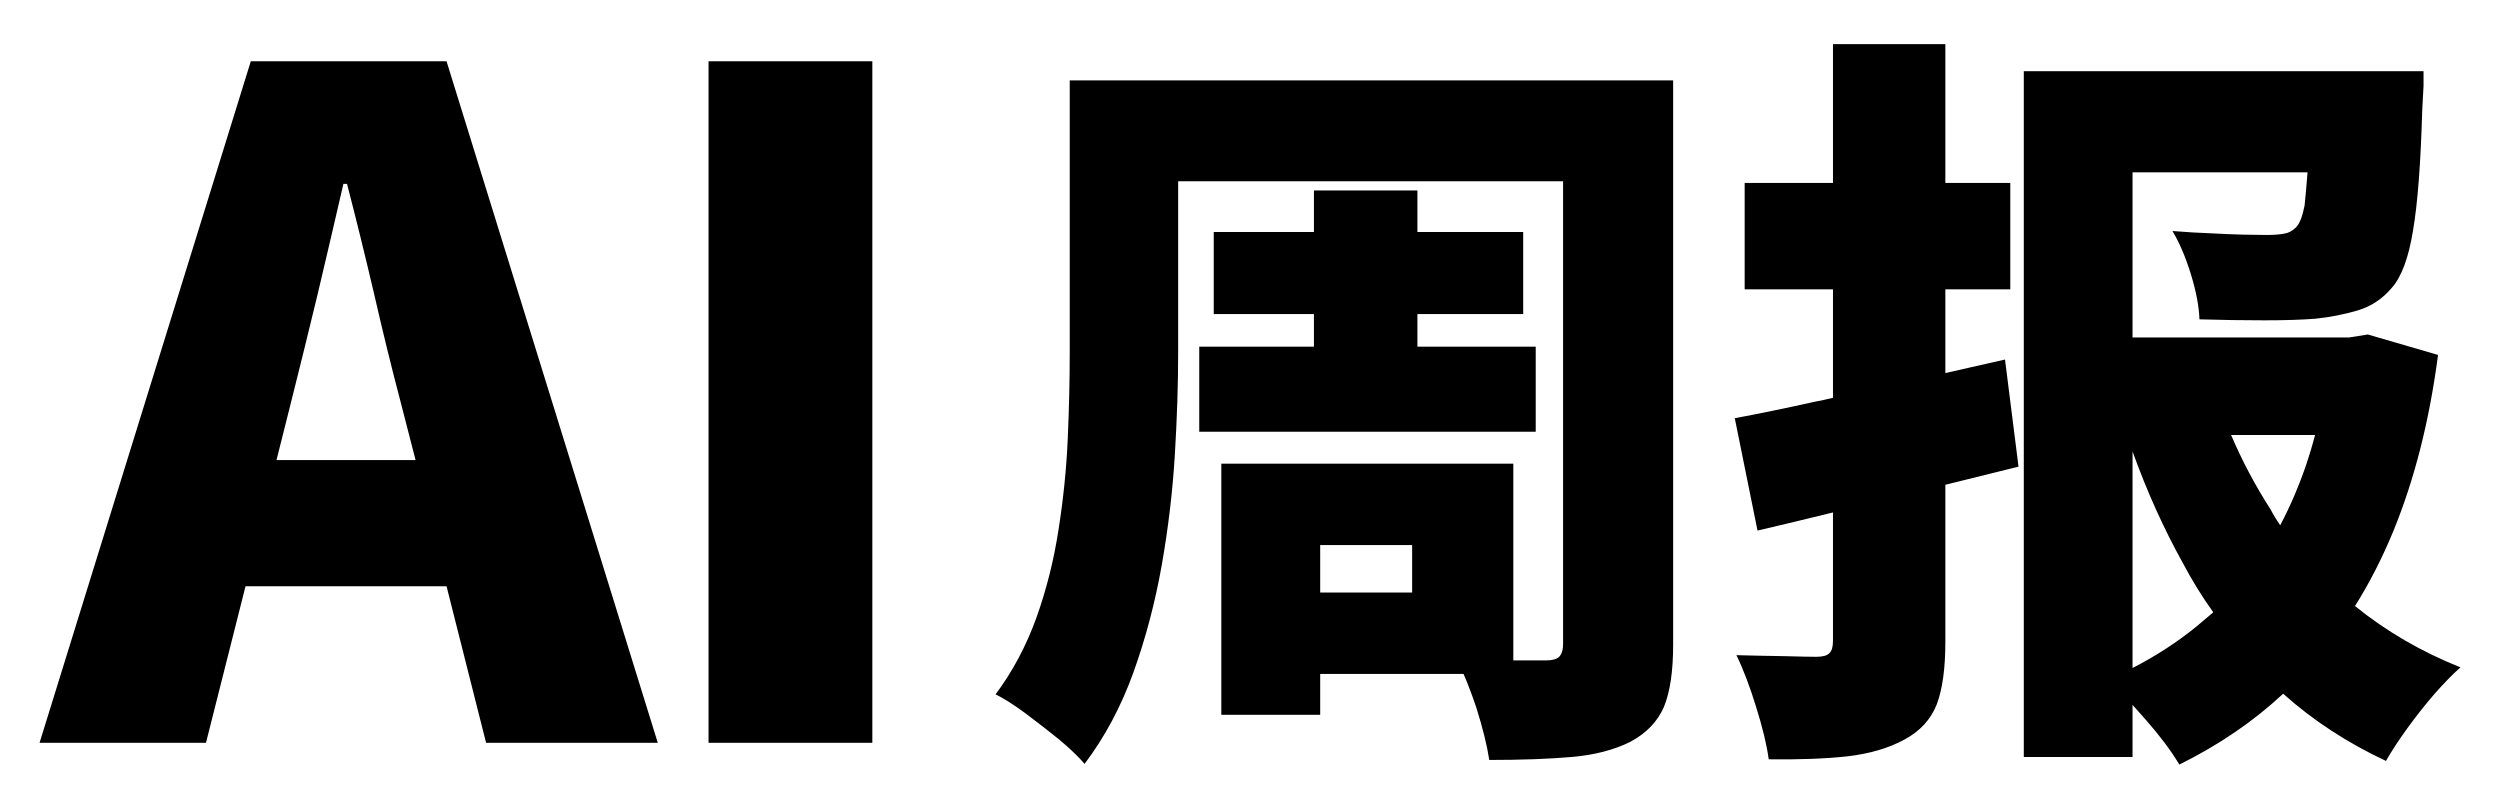
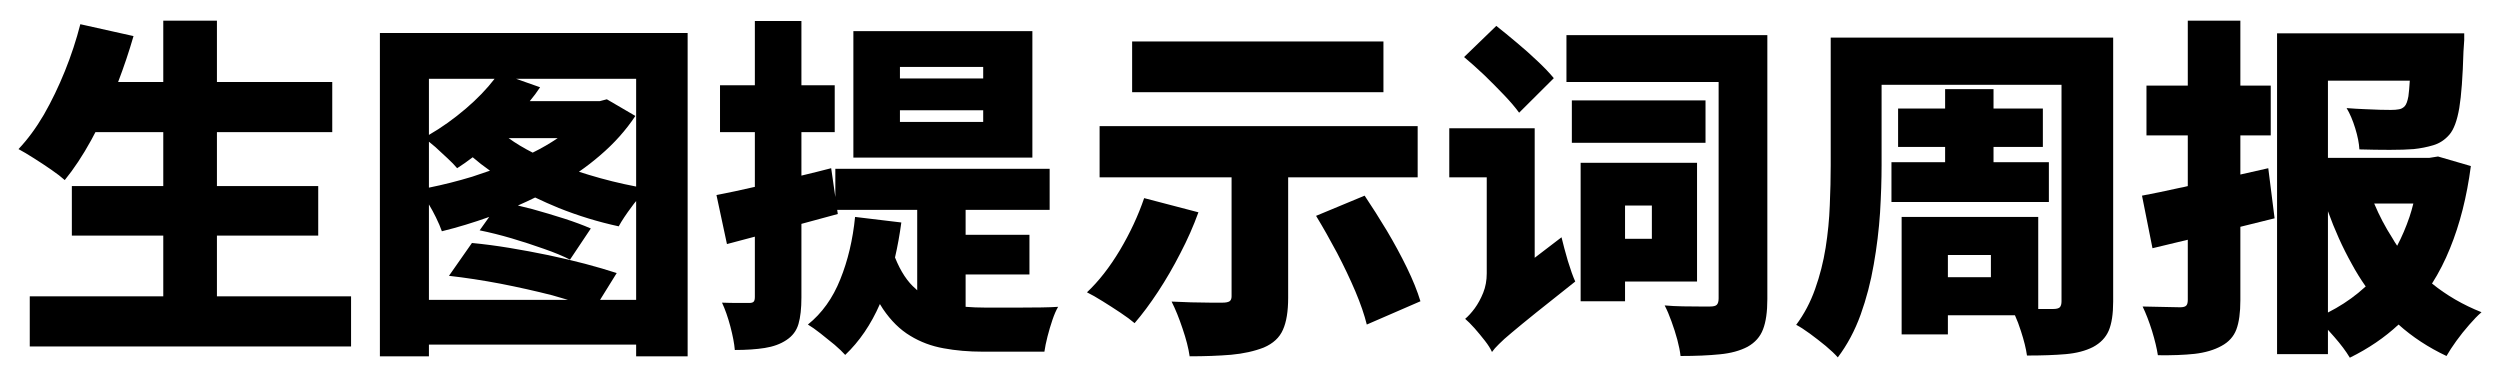
- <svg xmlns="http://www.w3.org/2000/svg" viewBox="0 -122.0 758.6 244.0">
-   <path id="accent" d="M62.5 103.4L12 103.4L76.1-103.4L135.5-103.4L199.6 103.4L147.5 103.4L135.5 55.9L74.5 55.9L62.5 103.4ZM83.9 17.6L126.1 17.6L121.6 0.1Q117.5-15.4 113.5-32.9Q109.4-50.4 105.3-66.2L105.3-66.2L104.2-66.2Q100.5-50.1 96.4-32.8Q92.2-15.4 88.3 0.1L88.3 0.1L83.9 17.6Z M264.7 103.4L215.0 103.4L215.0-103.4L264.7-103.4L264.7 103.4Z" />
-   <path id="ink" d="M324.6-14.8L324.6-97.6L507.7-97.6L507.7 73.6Q507.7 85.7 504.9 92.5Q502.0 99.2 494.7 103.1L494.7 103.1Q487.3 106.8 476.9 107.7Q466.5 108.6 451.9 108.6L451.9 108.6Q450.9 102.0 448.0 92.8L448.0 92.8Q446.1 87.1 444.1 82.5L444.1 82.5L400.6 82.5L400.6 94.9L370.6 94.9L370.6 18.7L459.2 18.7L459.2 78.4Q461.0 78.4 462.6 78.4L462.6 78.4L469.0 78.4Q472.0 78.4 473.1 77.3Q474.3 76.1 474.3 73.4L474.3 73.4L474.3-67.0L357.5-67.0L357.5-14.8Q357.5-0.8 356.5 15.9Q355.5 32.6 352.5 49.6Q349.5 66.5 343.9 82.1Q338.3 97.6 329.1 109.8L329.1 109.8Q326.4 106.6 321.4 102.4Q316.3 98.3 311.1 94.4Q305.8 90.5 302.1 88.7L302.1 88.7Q309.9 78.2 314.5 65.4Q319.1 52.5 321.2 38.7Q323.4 24.8 324.0 11.1Q324.6-2.6 324.6-14.8L324.6-14.8ZM368.3-26.7L368.3-51.6L398.7-51.6L398.7-64.2L430.1-64.2L430.1-51.6L462.2-51.6L462.2-26.7L430.1-26.7L430.1-16.8L466.0-16.8L466.0 9.0L363.9 9.0L363.9-16.8L398.7-16.8L398.7-26.7L368.3-26.7ZM400.6 43.4L400.6 57.8L428.5 57.8L428.5 43.4L400.6 43.4Z M614.1 107.7L614.1-100.4L735.4-100.4L735.4-96.0Q735.2-91.5 735.0-88.5L735.0-88.5Q734.3-64.2 732.2-52.0Q730.2-39.7 725.8-34.7Q721.5-29.6 715.4-27.8Q709.3-26.0 702.7-25.3L702.7-25.3Q696.5-24.8 687.1-24.8Q677.7-24.8 667.4-25.1L667.4-25.1Q667.2-31.0 664.8-38.8Q662.4-46.6 659.2-51.9L659.2-51.9Q665.4-51.4 670.9-51.2Q676.4-50.9 680.8-50.8Q685.3-50.7 687.8-50.7L687.8-50.7Q691.0-50.7 693.1-51.1Q695.1-51.4 696.7-53.0Q698.3-54.6 699.3-59.6L699.3-59.6Q699.7-63.3 700.2-69.7L700.2-69.7L647.1-69.7L647.1-19.6L712.8-19.6L718.5-20.5L739.8-14.3Q735.9 15.5 726.3 39.0L726.3 39.0Q721.2 51.4 714.6 61.9L714.6 61.9Q728.8 73.4 746.6 80.5L746.6 80.5Q743.0 83.7 738.6 88.7Q734.3 93.7 730.4 99.1Q726.5 104.5 724.0 108.9L724.0 108.9Q706.3 100.6 692.8 88.5L692.8 88.5Q679.3 101.1 661.3 110L661.3 110Q657.6 103.8 651.2 96.5L651.2 96.5Q649.1 94.2 647.1 91.9L647.1 91.9L647.1 107.7L614.1 107.7ZM533.3 39.0L526.4 4.9Q537.2 2.9 550.7-0.1L550.7-0.1Q553.4-0.6 556.2-1.3L556.2-1.3L556.2-34.2L529.4-34.2L529.4-66.5L556.2-66.5L556.2-108.6L590.3-108.6L590.3-66.5L610.0-66.5L610.0-34.2L590.3-34.2L590.3-8.8Q599.4-10.9 608.4-12.9L608.4-12.9L612.5 19.6Q601.5 22.3 590.3 25.1L590.3 25.1L590.3 72.7Q590.3 84.8 587.7 91.7Q585.0 98.6 577.9 102.4Q570.8 106.3 560.6 107.5Q550.4 108.6 536.7 108.4L536.7 108.4Q535.8 101.8 532.9 92.6Q530.1 83.4 526.9 76.8L526.9 76.8Q534.0 77.0 541.3 77.1Q548.6 77.3 551.1 77.3L551.1 77.3Q554.1 77.3 555.1 76.2Q556.2 75.2 556.2 72.5L556.2 72.5L556.2 33.5Q544.0 36.5 533.3 39.0L533.3 39.0ZM671.6 63.8L671.6 63.8Q666.5 56.7 662.4 48.9L662.4 48.9Q653.7 33.3 647.1 15.0L647.1 15.0L647.1 80.7Q657.8 75.2 666.5 68.1L666.5 68.1Q669.0 66.0 671.6 63.8ZM702.5 10.0L677.0 10.0Q682.1 21.9 689.0 32.6L689.0 32.6Q690.3 35.1 691.9 37.4L691.9 37.4Q696.5 28.7 699.9 18.7L699.9 18.7Q701.3 14.5 702.5 10.0L702.5 10.0Z" />
+ <svg xmlns="http://www.w3.org/2000/svg" viewBox="0 -122.0 1621.5 244.0">
+   <path id="accent" d="M46.6 30.8L46.6-1.3L105.9-1.3L105.9-36.3L61.9-36.3Q60.5-33.8 59.2-31.2L59.2-31.2Q50.9-16.1 42.0-5.2L42.0-5.2Q38.8-8.1 33.3-11.9Q27.8-15.7 22.1-19.3Q16.3-23.0 12-25.3L12-25.3Q20.9-34.7 28.5-47.7Q36.0-60.8 42.1-75.9Q48.2-91.0 52.1-106.3L52.1-106.3L86.6-98.6Q82.3-83.7 76.6-68.8L76.6-68.8L105.9-68.8L105.9-108.6L140.7-108.6L140.7-68.8L215.5-68.8L215.5-36.3L140.7-36.3L140.7-1.3L206.4-1.3L206.4 30.8L140.7 30.8L140.7 70.2L227.7 70.2L227.7 102.7L19.3 102.7L19.3 70.2L105.9 70.2L105.9 30.8L46.6 30.8Z M246.4 109.1L246.4-100.6L446.0-100.6L446.0 109.1L412.6 109.1L412.6 101.5L278.2 101.5L278.2 109.1L246.4 109.1ZM311.1 27.4L311.1 27.4L317.3 18.7Q302.0 24.2 286.6 28.0L286.6 28.0Q285.3 24.2 282.7 18.9L282.7 18.9Q280.7 14.8 278.2 10.6L278.2 10.6L278.2 72.5L368.4 72.5Q363.6 71.1 358.1 69.5L358.1 69.5Q342.0 65.4 324.6 62.0Q307.2 58.7 291.2 56.9L291.2 56.9L306.1 35.6Q317.8 36.7 330.5 38.8Q343.2 40.9 355.7 43.5Q368.1 46.1 379.5 49.1Q390.8 52.1 400.0 55.1L400.0 55.1L389.2 72.5L412.6 72.5L412.6 8.4Q411.2 10.0 409.8 12.0L409.8 12.0Q404.3 19.3 401.3 24.8L401.3 24.8Q381.4 20.5 362.4 12.9L362.4 12.9Q354.6 9.7 347.1 6.1L347.1 6.1Q341.6 8.8 335.9 11.3L335.9 11.3Q340.4 12.5 345.2 13.6L345.2 13.6Q356.0 16.6 366.0 19.8Q375.9 23.0 383.2 26.2L383.2 26.2L369.7 46.4Q362.9 42.9 352.8 39.4Q342.7 35.8 331.9 32.6Q321.0 29.4 311.1 27.4ZM412.6-1.0L412.6-1.0L412.6-70.9L334.7-70.9L350.3-65.4Q347.3-60.8 343.6-56.4L343.6-56.4L389.0-56.4L393.6-57.6L412.1-46.8Q402.9-32.9 389.2-21.2L389.2-21.2Q382.6-15.5 375.5-10.6L375.5-10.6Q378.7-9.5 381.9-8.6L381.9-8.6Q397.0-4.0 412.6-1.0ZM278.2-70.9L278.2-34.5Q290.5-41.6 302.2-51.6L302.2-51.6Q313.2-61.0 320.8-70.9L320.8-70.9L278.2-70.9ZM306.6-20.0L306.6-20.0Q301.5-16.1 296.5-12.9L296.5-12.9Q294.2-15.7 290.3-19.3Q286.4-23.0 282.3-26.7L282.3-26.7Q280.0-28.7 278.2-30.1L278.2-30.1L278.2-0.3Q292.1-3.1 306.3-7.4L306.3-7.4Q312.1-9.3 317.8-11.3L317.8-11.3Q311.8-15.5 306.6-20.0ZM361.7-32.4L361.7-32.4L329.9-32.4Q336.8-27.4 345.5-23.0L345.5-23.0Q354.4-27.4 361.7-32.4Z M541.8 5.8L541.8-12.5L680.8-12.5L680.8 14.1L626.3 14.1L626.3 30.3L667.7 30.3L667.7 56.0L626.3 56.0L626.3 77.0Q632.5 77.5 638.9 77.5L638.9 77.5L661.8 77.5Q668.9 77.5 675.5 77.4Q682.2 77.3 686.3 77.0L686.3 77.0Q684.4 80.2 682.6 85.5Q680.8 90.8 679.4 96.3Q678.0 101.8 677.4 106.1L677.4 106.1L637.5 106.1Q623.8 106.1 612.0 103.9Q600.2 101.8 590.4 95.8Q580.5 89.9 572.7 78.4L572.7 78.4Q571.6 76.8 570.7 75.2L570.7 75.2Q562.0 95.1 548.2 108.2L548.2 108.2Q545.7 105.4 541.3 101.6Q536.8 97.9 532.1 94.2Q527.4 90.5 524.0 88.5L524.0 88.5Q537.7 77.5 545.0 59.2Q552.4 40.9 554.6 18.7L554.6 18.7L584.6 22.3Q583.0 34.2 580.5 45.0L580.5 45.0Q586.0 58.7 594.0 65.4L594.0 65.4Q594.5 65.8 594.9 66.3L594.9 66.3L594.9 14.1L543.0 14.1L543.4 16.8Q531.8 20.0 519.8 23.2L519.8 23.2L519.8 70.9Q519.8 81.6 517.9 88.1Q516.0 94.7 510.0 98.6L510.0 98.6Q504.3 102.4 496.0 103.7Q487.8 105.0 476.6 105.0L476.6 105.0Q476.1 98.8 473.7 89.7Q471.3 80.7 468.3 74.3L468.3 74.3Q473.8 74.5 478.9 74.5L478.9 74.5L486.0 74.5Q488.0 74.5 488.8 73.7Q489.6 72.9 489.6 70.6L489.6 70.6L489.6 31.5Q480.2 34.0 471.5 36.3L471.5 36.3L464.7 4.5Q475.7 2.4 489.6-0.8L489.6-0.8L489.6-36.3L467.0-36.3L467.0-66.7L489.6-66.7L489.6-108.4L519.8-108.4L519.8-66.7L541.4-66.7L541.4-36.3L519.8-36.3L519.8-8.1Q529.5-10.4 539.1-12.9L539.1-12.9L541.8 5.8ZM553.5-19.8L553.5-101.8L669.6-101.8L669.6-19.8L553.5-19.8ZM637.7-50.5L583.7-50.5L583.7-42.9L637.7-42.9L637.7-50.5ZM637.7-78.6L583.7-78.6L583.7-71.1L637.7-71.1L637.7-78.6Z M713.2-7.0L713.2-40.2L919.5-40.2L919.5-7.0L835.5-7.0L835.5 71.1Q835.5 84.4 832.1 91.9Q828.8 99.5 819.7 103.4L819.7 103.4Q810.5 107.0 798.5 108.1Q786.5 109.1 771.6 109.1L771.6 109.1Q770.5 101.3 767.0 91.1Q763.6 80.9 759.9 73.6L759.9 73.6Q765.9 73.8 772.6 74.1Q779.4 74.3 785.1 74.3L785.1 74.3L792.9 74.3Q796.1 74.3 797.5 73.4Q798.8 72.5 798.8 70.2L798.8 70.2L798.8-7.0L713.2-7.0ZM734.3-62.2L734.3-95.1L897.3-95.1L897.3-62.2L734.3-62.2ZM853.6 18.0L853.6 18.0L885.1 4.9Q892.2 15.5 899.5 27.6Q906.7 39.7 912.5 51.6Q918.3 63.5 921.3 73.4L921.3 73.4L886.5 88.5Q884.2 79.1 879.1 67.0Q873.9 54.8 867.2 42.0Q860.4 29.2 853.6 18.0ZM742.1 6.5L742.1 6.5L777.3 15.7Q772.5 29.0 765.6 42.2Q758.8 55.5 751.1 67.2Q743.4 78.9 735.9 87.6L735.9 87.6Q732.4 84.6 726.7 80.8Q721.0 77.0 715.2 73.4Q709.3 69.7 705.0 67.6L705.0 67.6Q716.4 56.9 726.4 40.2Q736.3 23.5 742.1 6.5Z M1016.0-68.8L1016.0-99.2L1146.3-99.2L1146.3 72.0Q1146.3 84.4 1143.5 91.6Q1140.8 98.8 1133.5 102.9L1133.5 102.9Q1126.1 106.8 1115.5 107.8Q1104.8 108.9 1090.0 108.9L1090.0 108.9Q1089.5 104.3 1087.9 98.3Q1086.3 92.4 1084.1 86.4Q1082.0 80.5 1079.7 76.1L1079.7 76.1Q1085.4 76.6 1091.5 76.7Q1097.5 76.8 1102.3 76.8L1102.3 76.8L1109.2 76.8Q1112.4 76.8 1113.5 75.7Q1114.7 74.5 1114.7 71.5L1114.7 71.5L1114.7-68.8L1016.0-68.8ZM1025.2 73.4L1025.2-16.4L1100.7-16.4L1100.7 60.6L1054.0 60.6L1054.0 73.4L1025.2 73.4ZM967.7 106.3L967.7 106.3Q966.3 103.1 963.1 99.0Q959.9 94.9 956.4 90.9Q952.8 86.9 950.3 84.8L950.3 84.8Q953.3 82.3 956.5 78.0Q959.7 73.6 962.0 67.9Q964.3 62.2 964.3 55.3L964.3 55.3L964.3-7.0L940.0-7.0L940.0-38.8L995.4-38.8L995.4 45.2L1012.8 31.9Q1014.4 38.6 1016.9 47.2Q1019.5 55.7 1021.7 60.6L1021.7 60.6Q1006.2 72.9 996.3 80.8Q986.5 88.7 980.8 93.5Q975.0 98.3 972.2 101.2Q969.3 104.0 967.7 106.3ZM1019.5-29.4L1019.5-56.9L1106.2-56.9L1106.2-29.4L1019.5-29.4ZM949.6-85.0L949.6-85.0L970.5-105.2Q976.6-100.4 983.7-94.4Q990.8-88.5 997.2-82.4Q1003.7-76.3 1007.8-71.3L1007.8-71.3L985.3-48.9Q981.7-53.9 975.6-60.3Q969.5-66.7 962.7-73.3Q955.8-79.8 949.6-85.0ZM1071.4 11.3L1054.0 11.3L1054.0 32.9L1071.4 32.9L1071.4 11.3Z" />
+   <path id="ink" d="M1187.4-14.8L1187.4-97.6L1370.6-97.6L1370.6 73.6Q1370.6 85.7 1367.7 92.5Q1364.8 99.2 1357.5 103.1L1357.5 103.1Q1350.2 106.8 1339.8 107.7Q1329.4 108.6 1314.7 108.6L1314.7 108.6Q1313.8 102.0 1310.8 92.8L1310.8 92.8Q1309.0 87.1 1306.9 82.5L1306.9 82.5L1263.4 82.5L1263.4 94.9L1233.4 94.9L1233.4 18.7L1322.0 18.7L1322.0 78.4Q1323.9 78.4 1325.5 78.4L1325.5 78.4L1331.9 78.4Q1334.8 78.4 1336.0 77.3Q1337.1 76.1 1337.1 73.4L1337.1 73.4L1337.1-67.0L1220.4-67.0L1220.4-14.8Q1220.4-0.8 1219.4 15.9Q1218.3 32.6 1215.3 49.6Q1212.4 66.5 1206.8 82.1Q1201.2 97.6 1192.0 109.8L1192.0 109.8Q1189.2 106.6 1184.2 102.4Q1179.2 98.3 1173.9 94.4Q1168.6 90.5 1165.0 88.7L1165.0 88.7Q1172.8 78.2 1177.3 65.4Q1181.9 52.5 1184.1 38.7Q1186.3 24.8 1186.8 11.1Q1187.4-2.6 1187.4-14.8L1187.4-14.8ZM1231.1-26.7L1231.1-51.6L1261.6-51.6L1261.6-64.2L1293.0-64.2L1293.0-51.6L1325.0-51.6L1325.0-26.7L1293.0-26.7L1293.0-16.8L1328.9-16.8L1328.9 9.0L1226.8 9.0L1226.8-16.8L1261.6-16.8L1261.6-26.7L1231.1-26.7ZM1263.4 43.4L1263.4 57.8L1291.3 57.8L1291.3 43.4L1263.4 43.4Z M1476.9 107.7L1476.9-100.4L1598.3-100.4L1598.3-96.0Q1598.0-91.5 1597.8-88.5L1597.8-88.5Q1597.1-64.2 1595.1-52.0Q1593.0-39.7 1588.7-34.7Q1584.3-29.6 1578.2-27.8Q1572.2-26.0 1565.5-25.3L1565.5-25.3Q1559.4-24.8 1550.0-24.8Q1540.6-24.8 1530.3-25.1L1530.3-25.1Q1530.0-31.0 1527.6-38.8Q1525.2-46.6 1522.0-51.9L1522.0-51.9Q1528.2-51.4 1533.7-51.2Q1539.2-50.9 1543.7-50.8Q1548.1-50.7 1550.7-50.7L1550.7-50.7Q1553.9-50.7 1555.9-51.1Q1558.0-51.4 1559.6-53.0Q1561.2-54.6 1562.1-59.6L1562.1-59.6Q1562.6-63.3 1563.0-69.7L1563.0-69.7L1509.9-69.7L1509.9-19.6L1575.6-19.6L1581.3-20.5L1602.6-14.3Q1598.7 15.5 1589.1 39.0L1589.1 39.0Q1584.1 51.4 1577.4 61.9L1577.4 61.9Q1591.6 73.4 1609.5 80.5L1609.5 80.5Q1605.8 83.7 1601.5 88.7Q1597.1 93.7 1593.2 99.1Q1589.3 104.5 1586.8 108.9L1586.8 108.9Q1569.2 100.6 1555.7 88.5L1555.7 88.5Q1542.2 101.1 1524.1 110L1524.1 110Q1520.4 103.8 1514.0 96.5L1514.0 96.5Q1512.0 94.2 1509.9 91.9L1509.9 91.9L1509.9 107.7L1476.9 107.7ZM1396.1 39.0L1389.3 4.9Q1400.0 2.9 1413.5-0.1L1413.5-0.1Q1416.3-0.6 1419.0-1.3L1419.0-1.3L1419.0-34.2L1392.2-34.2L1392.2-66.5L1419.0-66.5L1419.0-108.6L1453.1-108.6L1453.1-66.5L1472.8-66.5L1472.8-34.2L1453.1-34.2L1453.1-8.8Q1462.3-10.9 1471.2-12.9L1471.2-12.9L1475.3 19.6Q1464.3 22.3 1453.1 25.1L1453.1 25.1L1453.1 72.7Q1453.1 84.8 1450.5 91.7Q1447.9 98.6 1440.8 102.4Q1433.7 106.3 1423.5 107.5Q1413.3 108.6 1399.6 108.4L1399.6 108.4Q1398.6 101.8 1395.8 92.6Q1392.9 83.4 1389.7 76.8L1389.7 76.8Q1396.8 77.0 1404.1 77.1Q1411.5 77.3 1414.0 77.3L1414.0 77.3Q1417.0 77.3 1418.0 76.2Q1419.0 75.2 1419.0 72.5L1419.0 72.5L1419.0 33.5Q1406.9 36.5 1396.1 39.0L1396.1 39.0ZM1534.4 63.8L1534.4 63.8Q1529.4 56.7 1525.2 48.9L1525.2 48.9Q1516.5 33.3 1509.9 15.0L1509.9 15.0L1509.9 80.7Q1520.7 75.2 1529.4 68.1L1529.4 68.1Q1531.9 66.0 1534.4 63.8ZM1565.3 10.0L1539.9 10.0Q1544.9 21.9 1551.8 32.6L1551.8 32.6Q1553.2 35.1 1554.8 37.4L1554.8 37.4Q1559.4 28.7 1562.8 18.7L1562.8 18.7Q1564.2 14.5 1565.3 10.0L1565.3 10.0Z" />
</svg>
